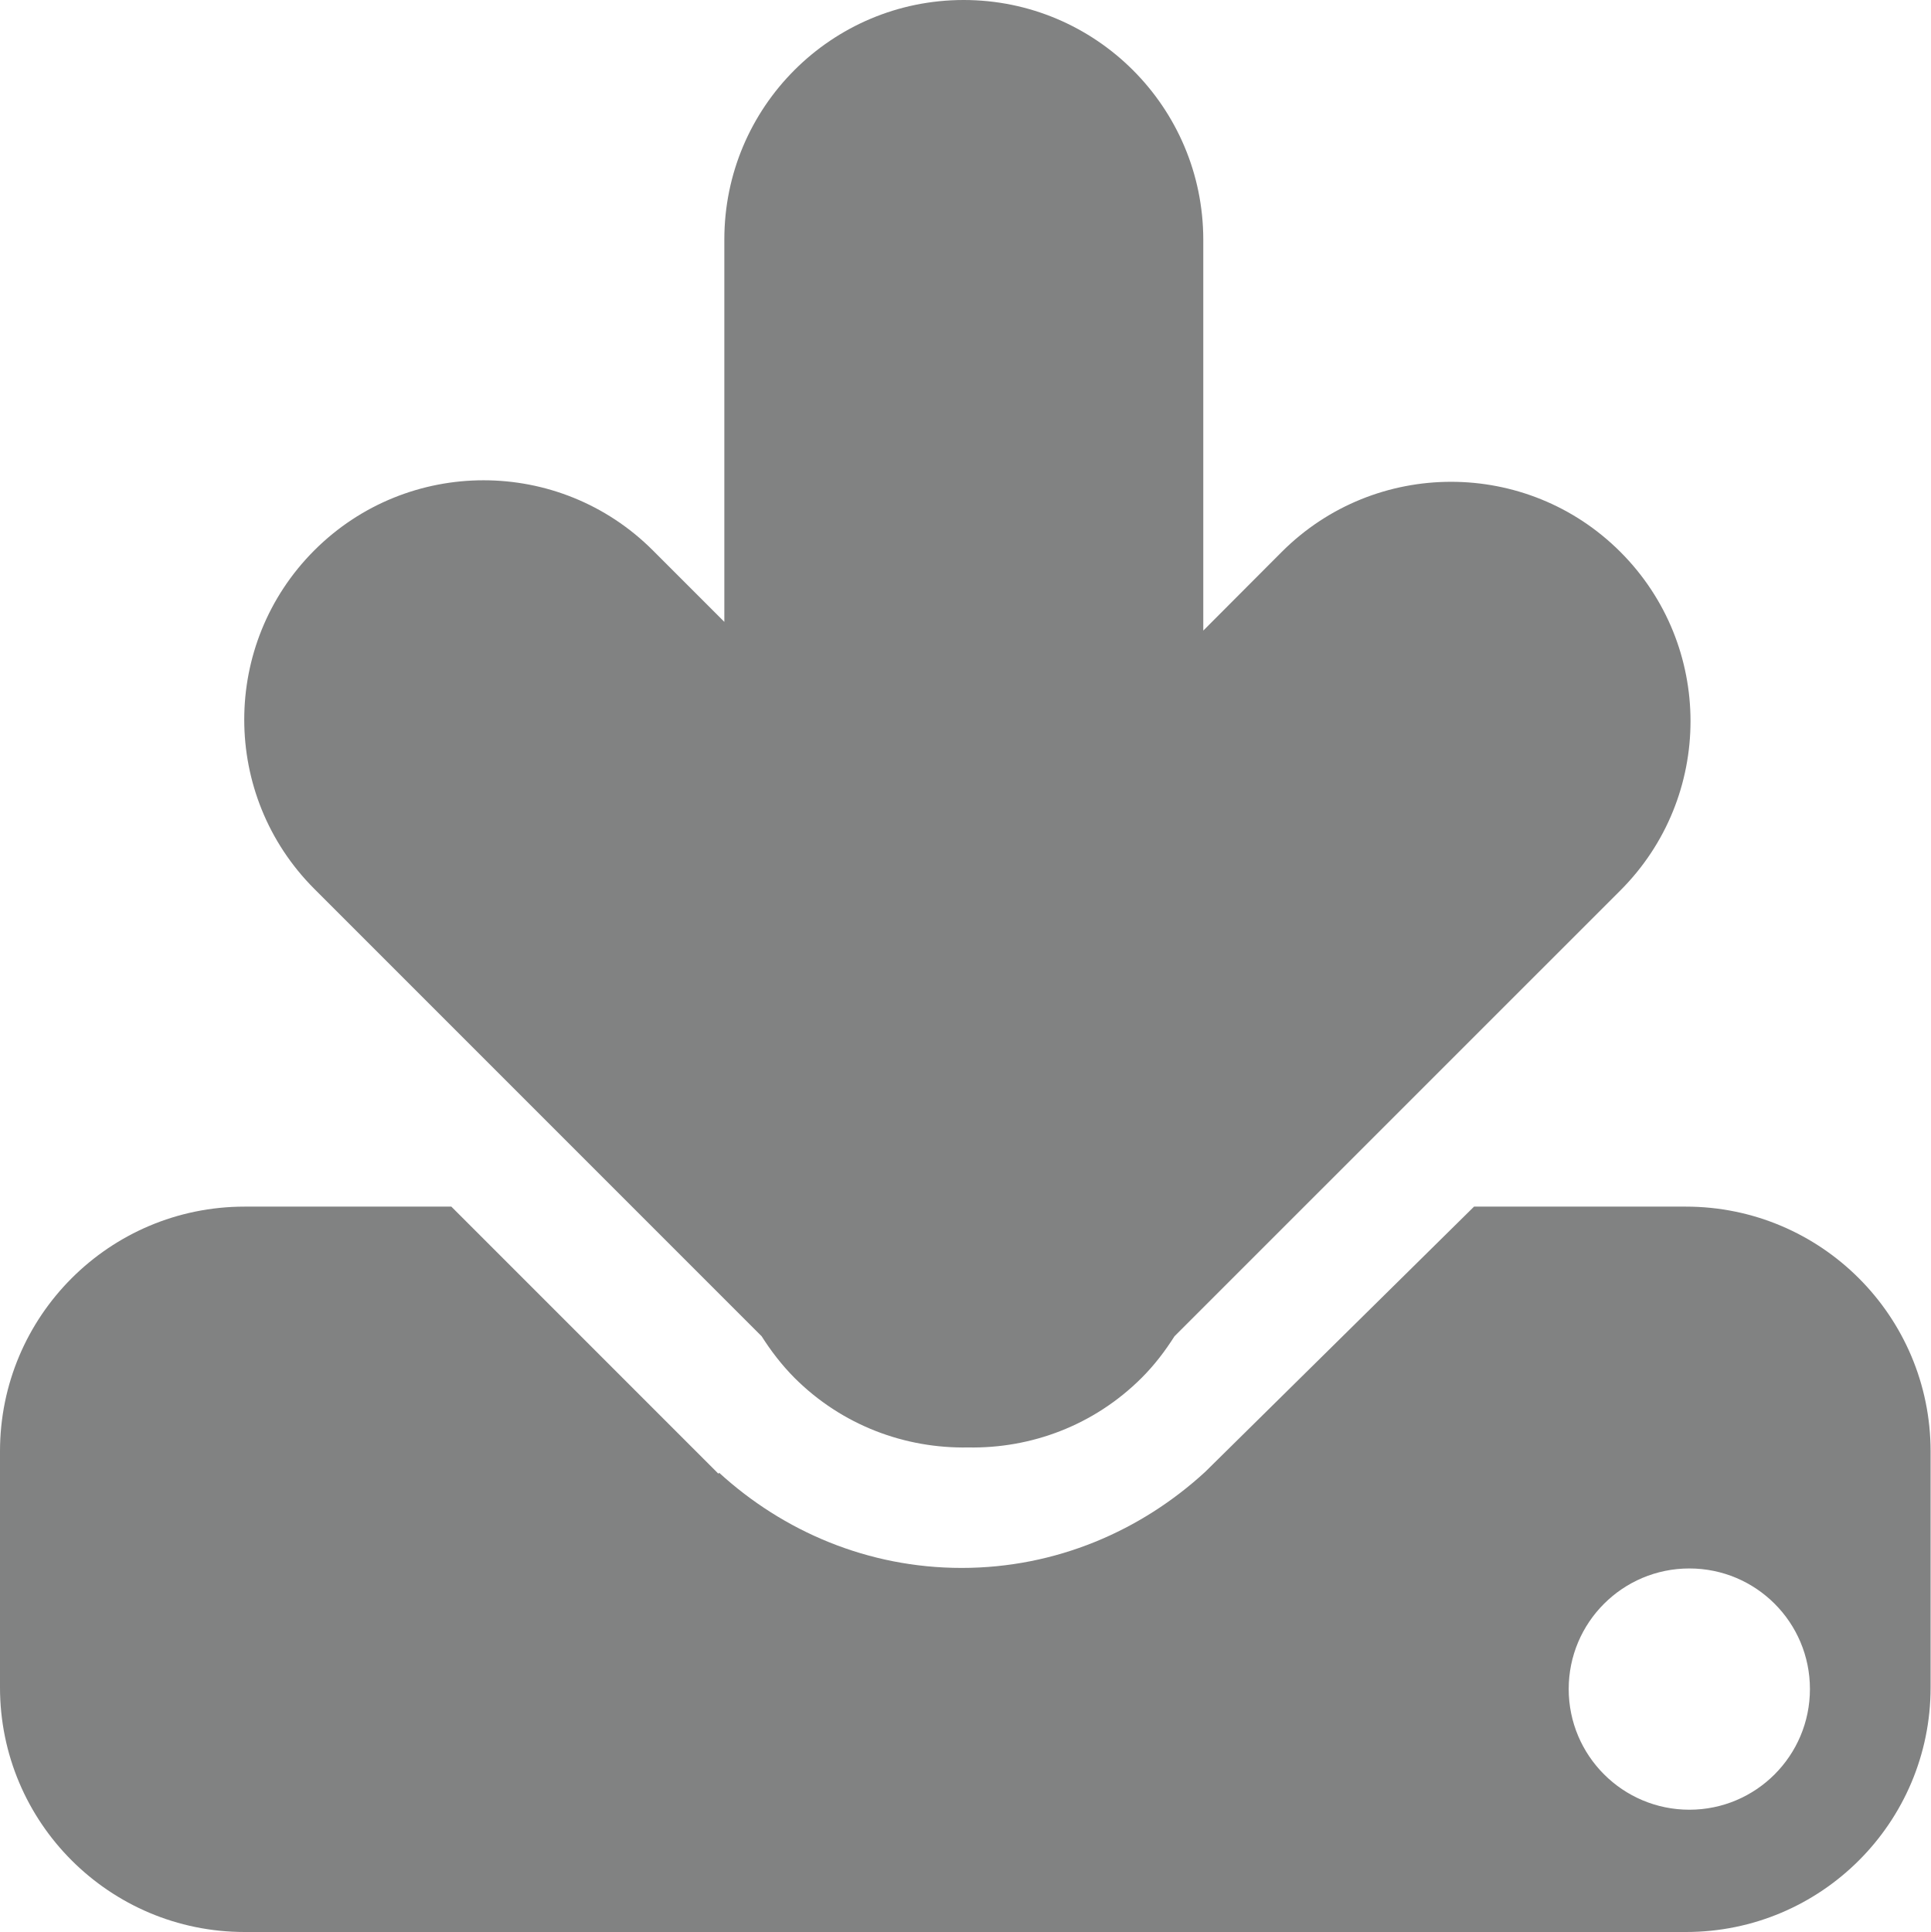
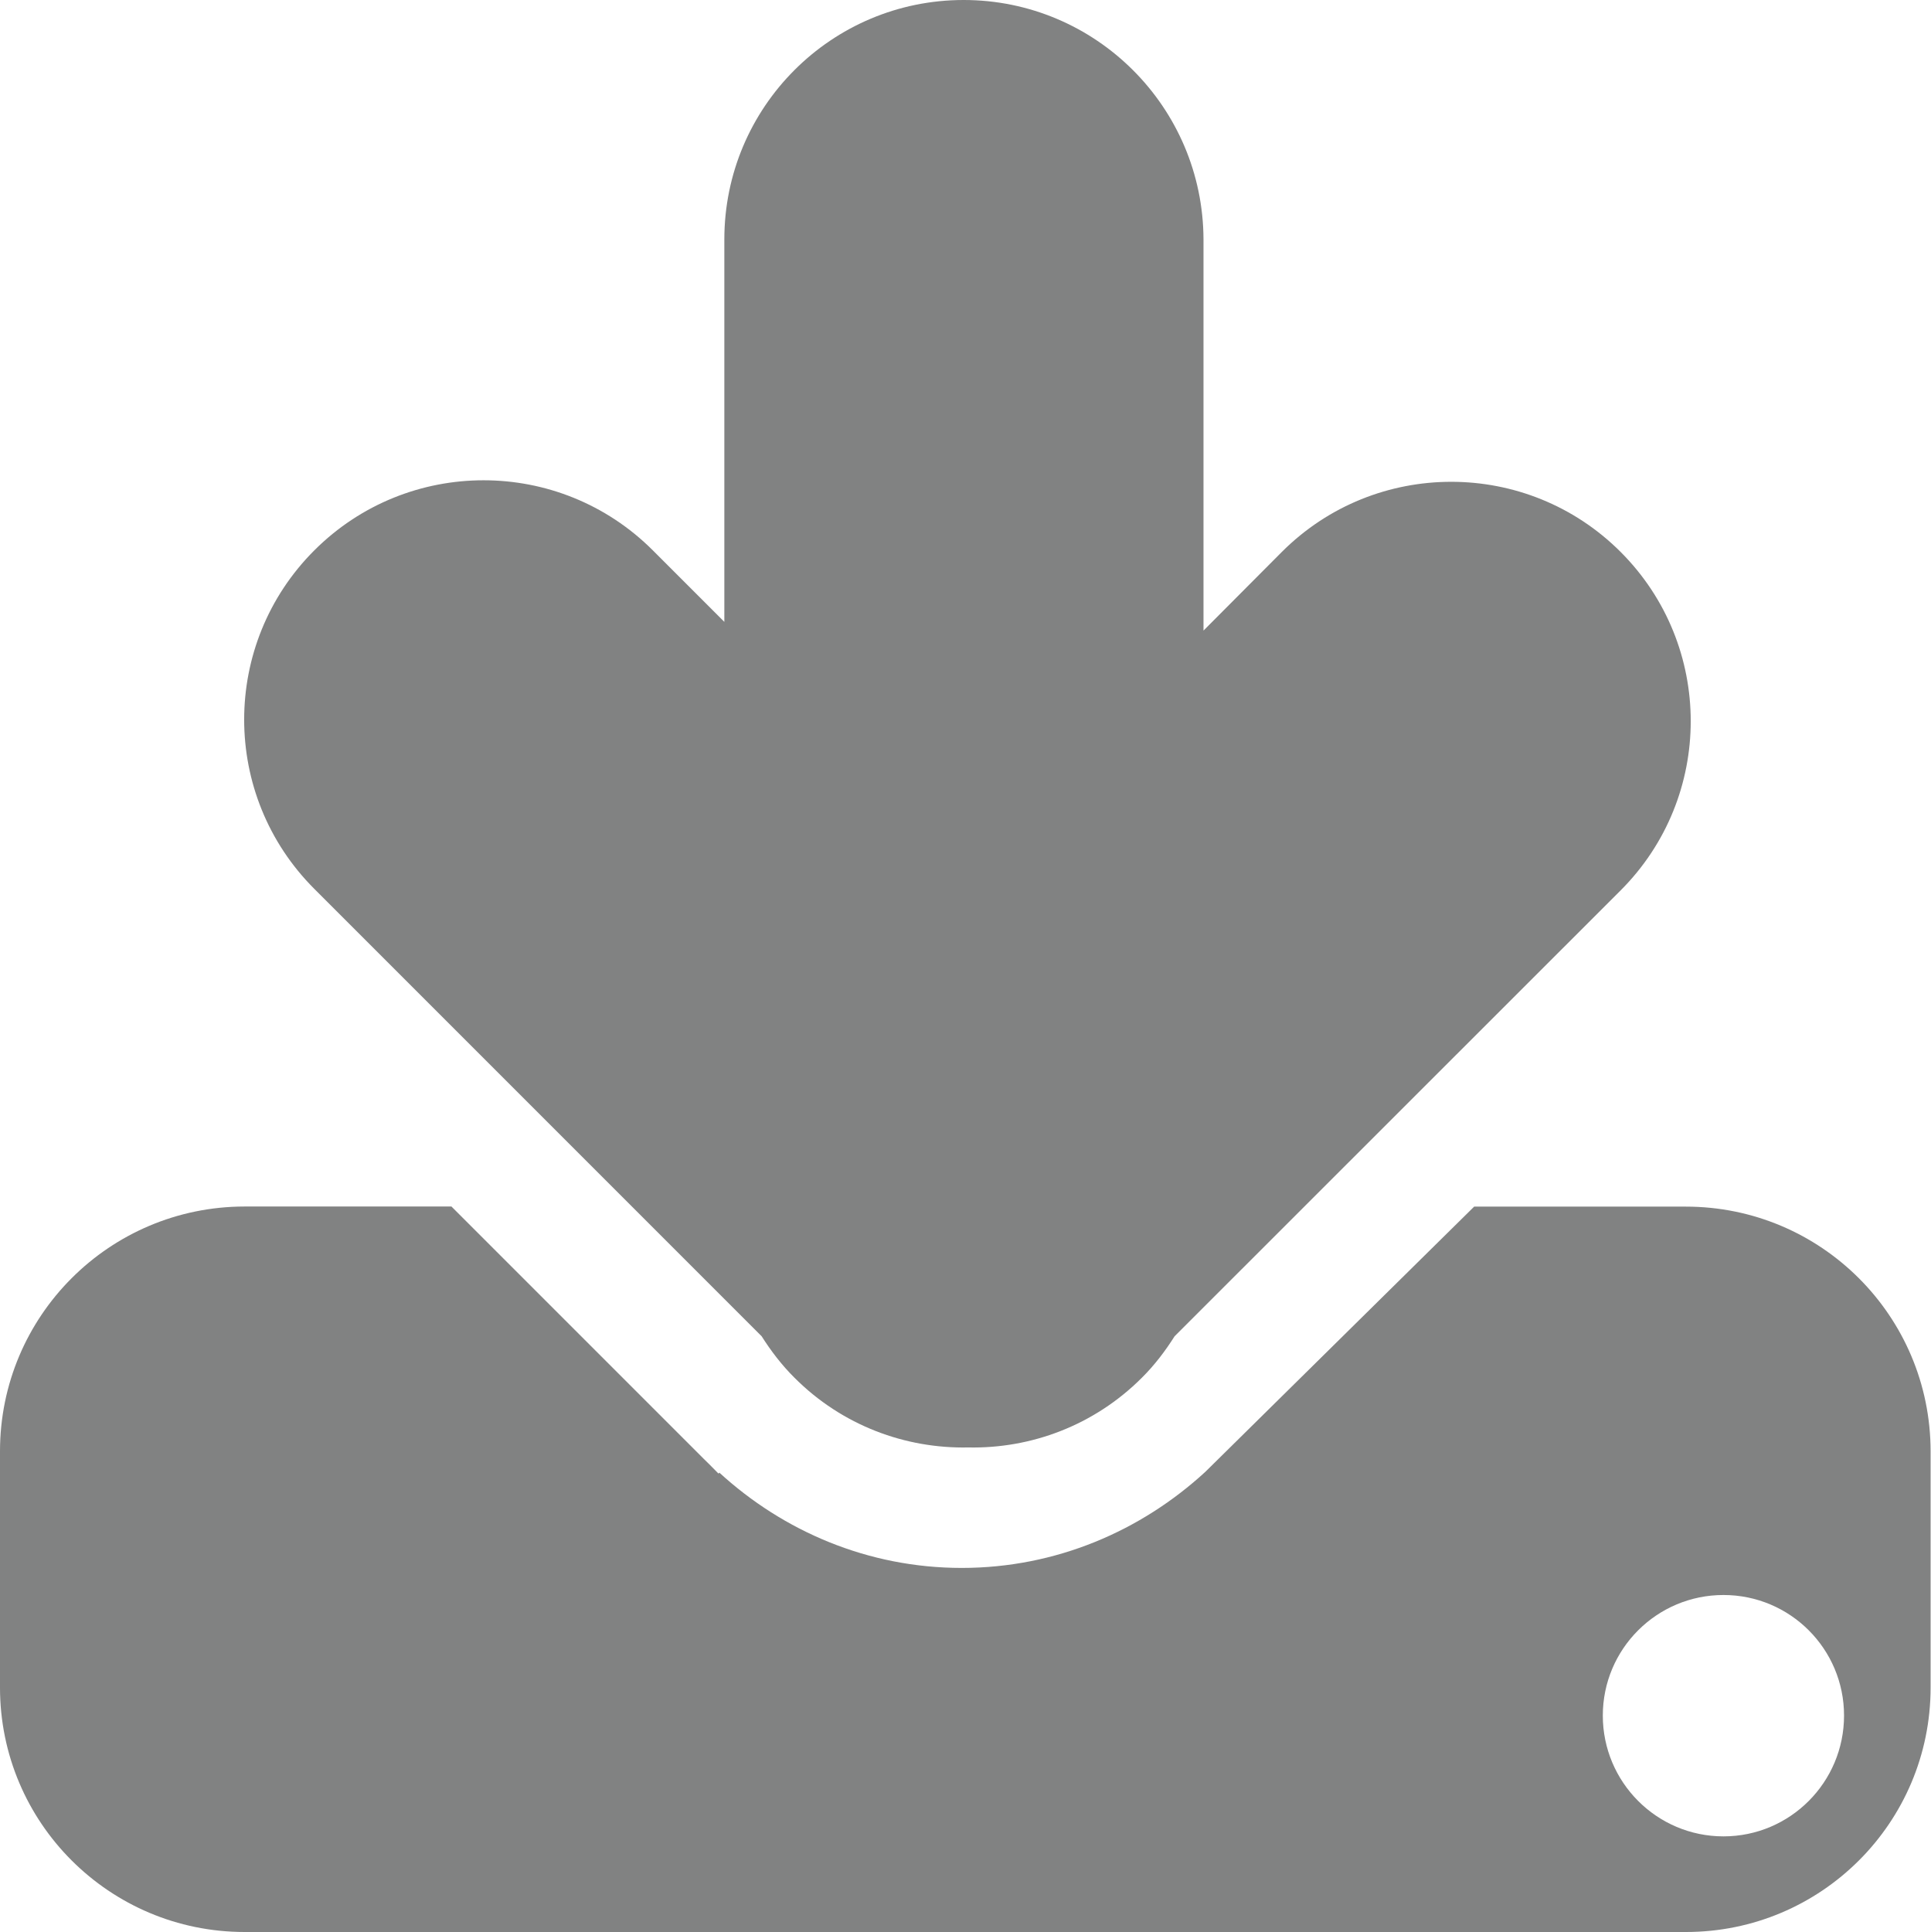
- <svg xmlns="http://www.w3.org/2000/svg" version="1.1" id="Layer_1" x="0px" y="0px" width="18.11px" height="18.122px" viewBox="0 0 18.11 18.122" enable-background="new 0 0 18.11 18.122" xml:space="preserve">
-   <path fill="#818282" d="M7.145,12.534c0.087,0.137,0.188,0.269,0.307,0.389c0.449,0.449,1.041,0.665,1.63,0.654  c0.588,0.011,1.18-0.205,1.629-0.654c0.12-0.12,0.22-0.252,0.307-0.389l4.183-4.182c0.877-0.877,0.877-2.298,0-3.175  s-2.3-0.877-3.177,0l-0.736,0.738V2.246C11.286,1.005,10.279,0,9.04,0C7.8,0,6.795,1.005,6.795,2.246v3.587L6.124,5.162  c-0.877-0.876-2.298-0.876-3.175,0c-0.877,0.877-0.877,2.299,0,3.176L7.145,12.534z M15.815,11.318h-1.987l-2.522,2.488  c-0.603,0.554-1.401,0.901-2.285,0.901c-0.879,0-1.673-0.343-2.274-0.892l-0.008,0.008l-0.082-0.082  c-0.02-0.02-0.039-0.039-0.059-0.059l-2.364-2.364H2.295C1.027,11.318,0,12.345,0,13.613v2.215c0,1.267,1.027,2.294,2.295,2.294  h13.521c1.268,0,2.295-1.027,2.295-2.294v-2.215C18.11,12.345,17.083,11.318,15.815,11.318 M15.848,16.975  c-0.625,0-1.132-0.507-1.132-1.132s0.507-1.131,1.132-1.131s1.131,0.506,1.131,1.131S16.473,16.975,15.848,16.975" />
+ <svg xmlns="http://www.w3.org/2000/svg" version="1.1" id="Layer_1" x="0px" y="0px" width="18.109px" height="18.122px" viewBox="0 0 18.109 18.122" enable-background="new 0 0 18.109 18.122" xml:space="preserve">
+   <g>
+     <path fill="#818282" d="M7.145,12.534c0.087,0.137,0.188,0.27,0.308,0.389c0.448,0.449,1.041,0.666,1.63,0.654   c0.588,0.012,1.18-0.205,1.629-0.654c0.12-0.119,0.22-0.252,0.307-0.389l4.184-4.182c0.877-0.877,0.877-2.298,0-3.175   c-0.877-0.877-2.301-0.877-3.178,0l-0.735,0.738V2.246C11.286,1.005,10.279,0,9.04,0C7.8,0,6.795,1.005,6.795,2.246v3.587   L6.124,5.162c-0.877-0.876-2.298-0.876-3.175,0c-0.878,0.877-0.878,2.299,0,3.176L7.145,12.534z" />
+     <path fill="#818282" d="M15.815,11.318h-1.986l-2.522,2.488c-0.603,0.554-1.401,0.901-2.285,0.901   c-0.879,0-1.673-0.344-2.273-0.893l-0.009,0.008l-0.081-0.082c-0.021-0.02-0.039-0.039-0.06-0.059l-2.364-2.364H2.295   C1.027,11.318,0,12.344,0,13.613v2.216c0,1.266,1.026,2.293,2.295,2.293h13.521c1.269,0,2.295-1.027,2.295-2.293v-2.216   C18.11,12.344,17.083,11.318,15.815,11.318z M16.168,17.225c-0.625,0-1.132-0.508-1.132-1.133s0.507-1.131,1.132-1.131   s1.131,0.506,1.131,1.131S16.793,17.225,16.168,17.225z" />
+   </g>
</svg>
